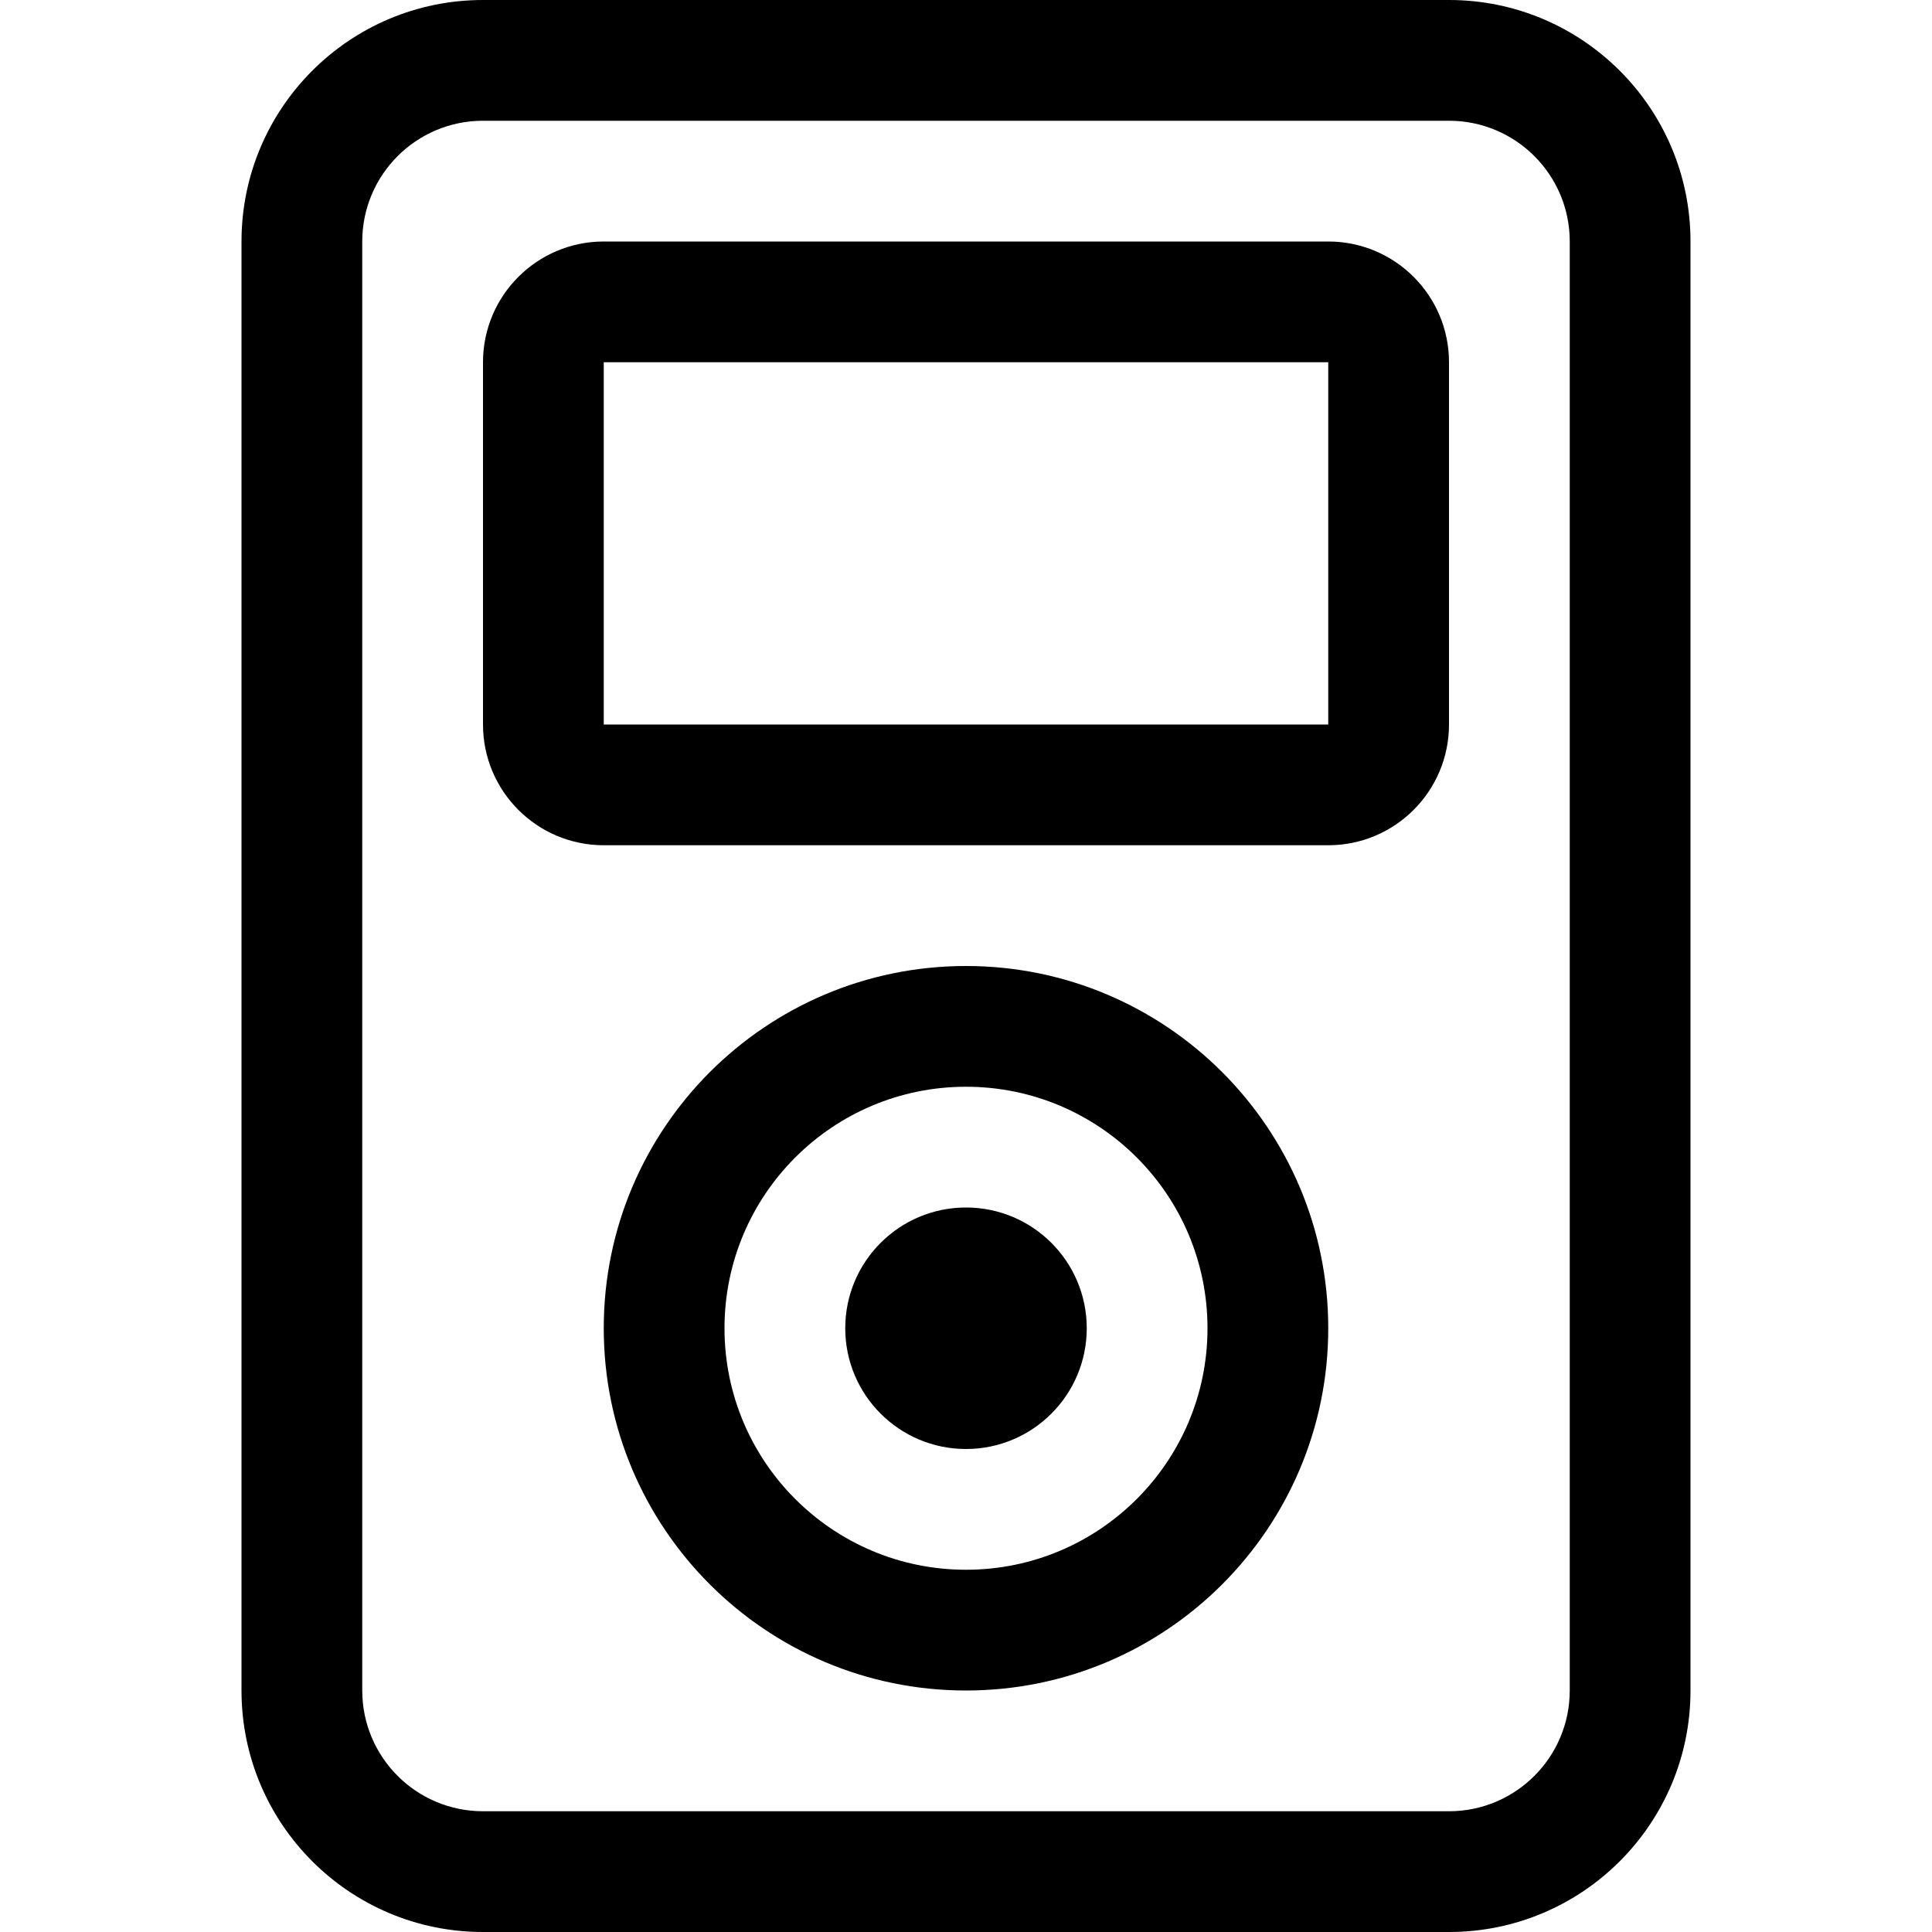
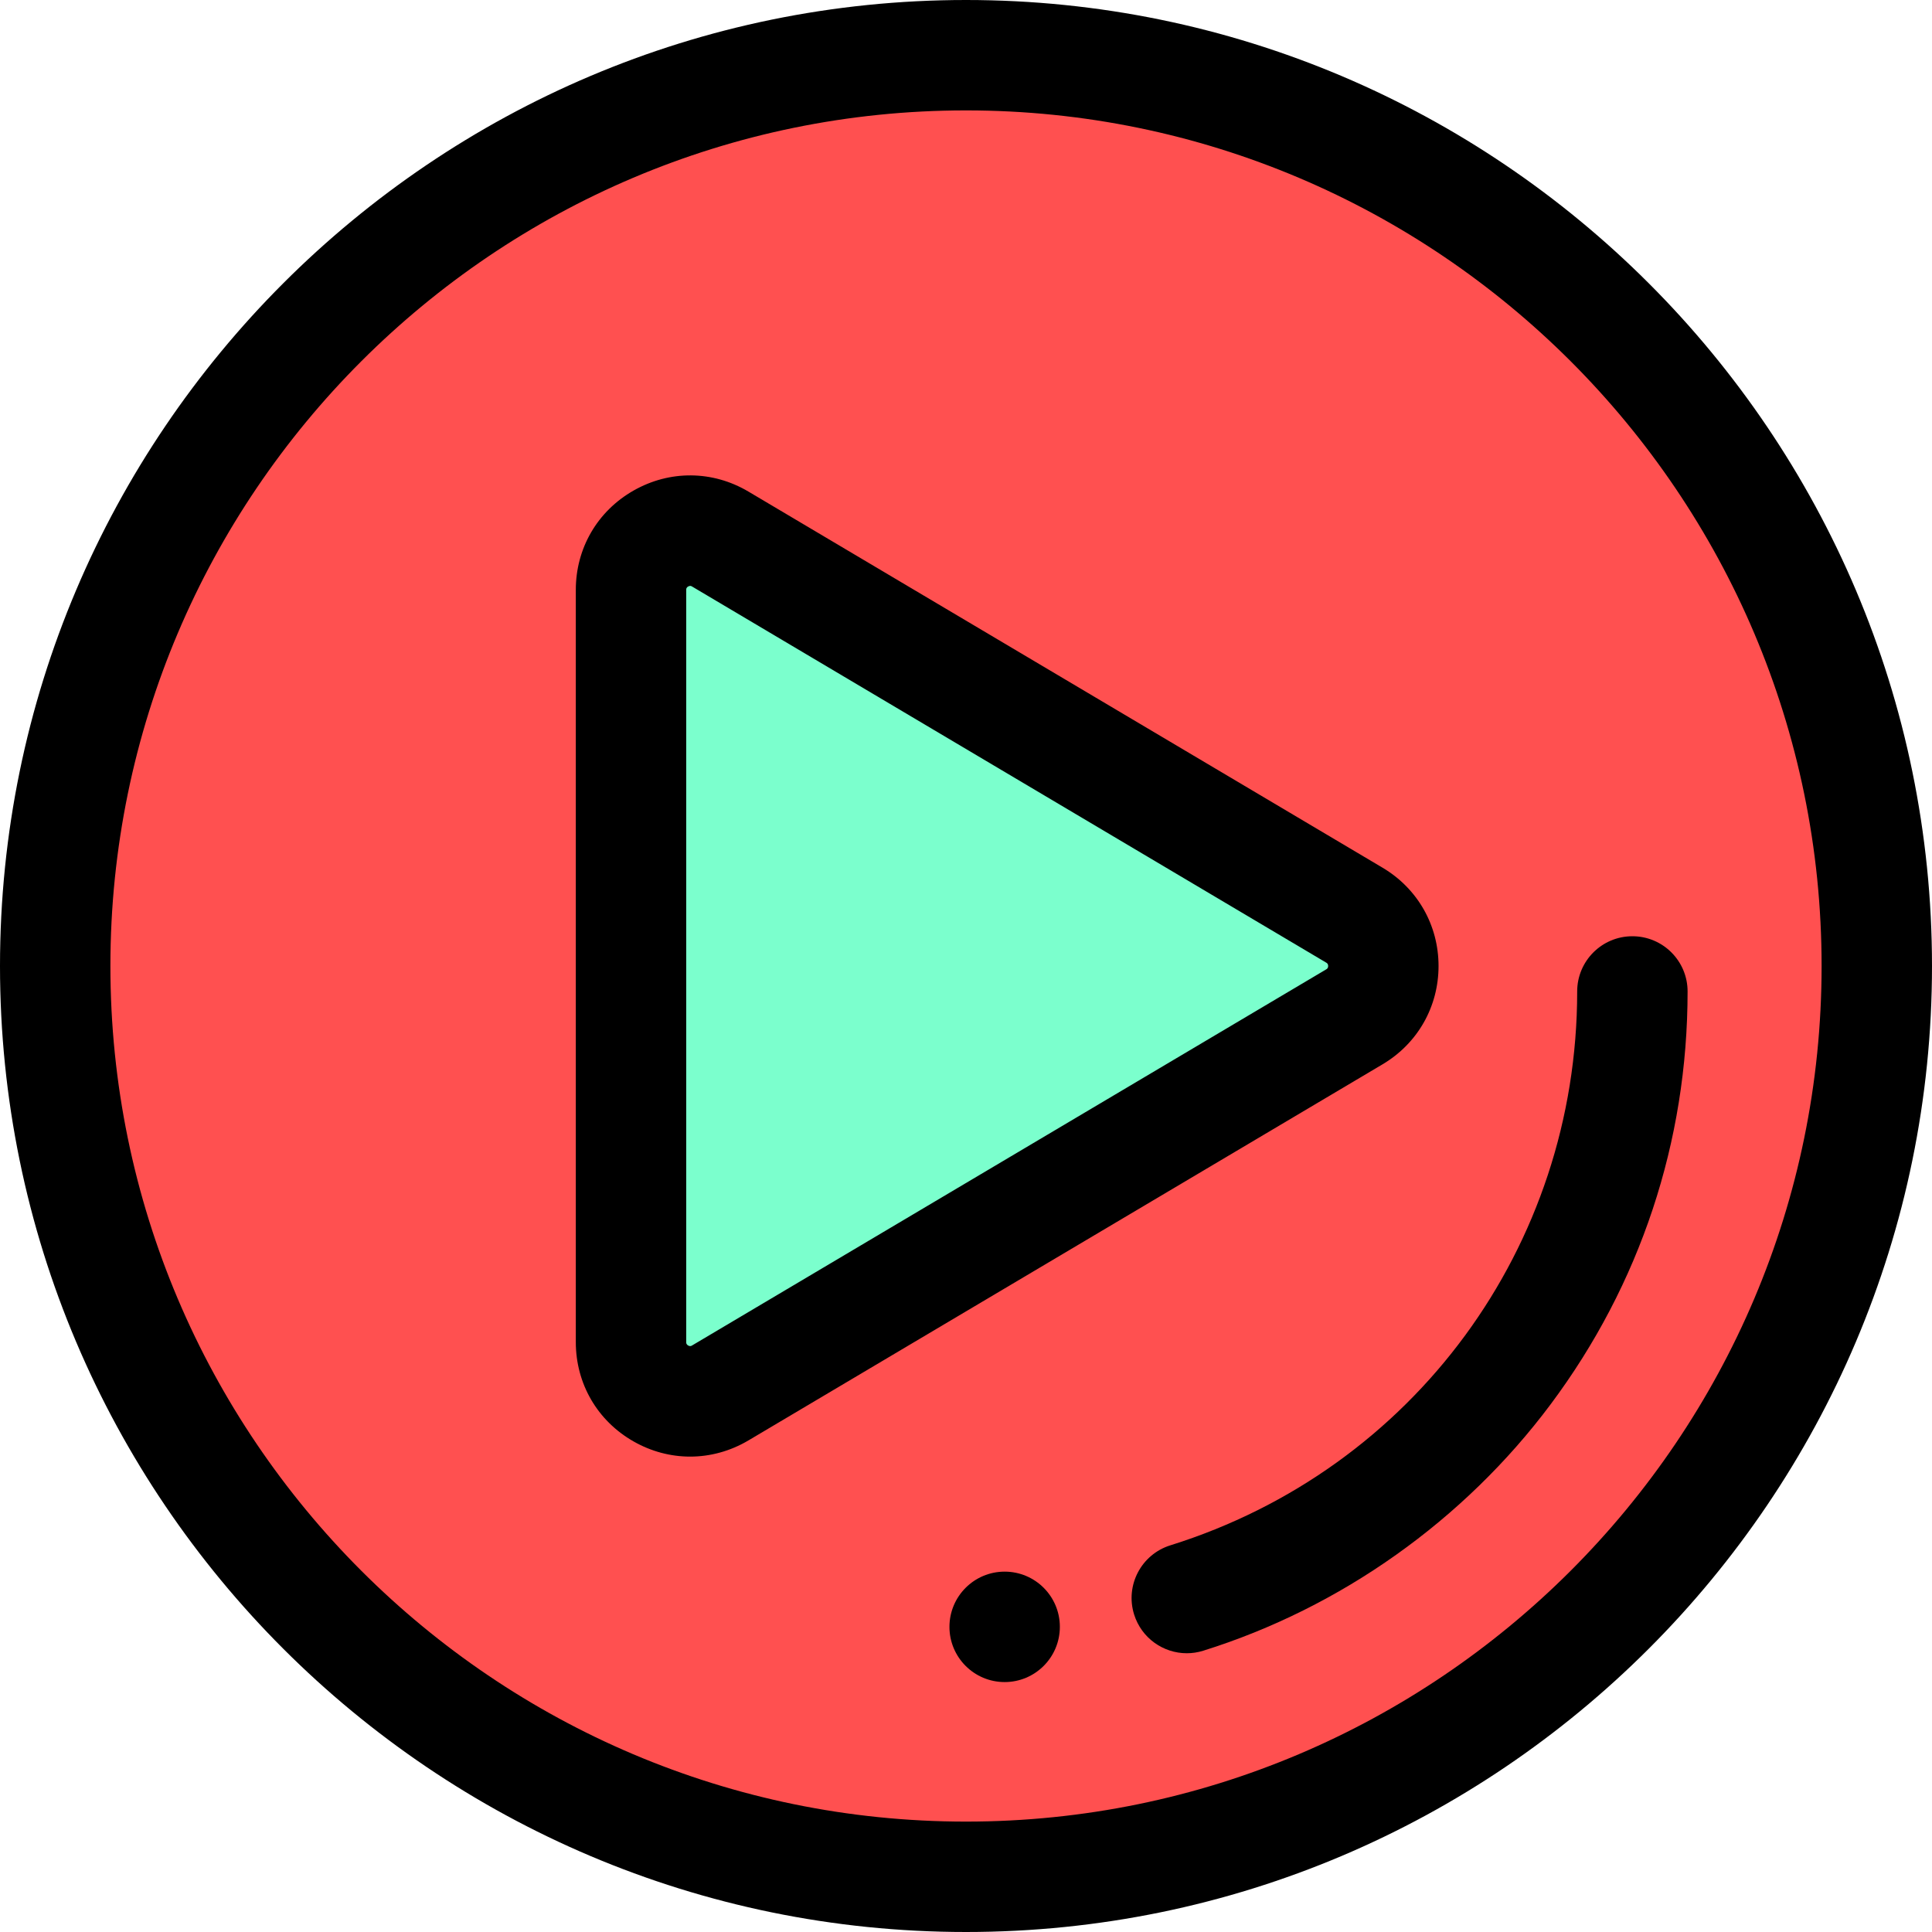
- <svg xmlns="http://www.w3.org/2000/svg" width="800px" height="800px" viewBox="0 0 16 16" fill="#000000" class="bi bi-music-player">
-   <path d="M4 3a1 1 0 0 1 1-1h6a1 1 0 0 1 1 1v3a1 1 0 0 1-1 1H5a1 1 0 0 1-1-1V3zm1 0v3h6V3H5zm3 9a1 1 0 1 0 0-2 1 1 0 0 0 0 2z" />
-   <path d="M11 11a3 3 0 1 1-6 0 3 3 0 0 1 6 0zm-3 2a2 2 0 1 0 0-4 2 2 0 0 0 0 4z" />
-   <path d="M2 2a2 2 0 0 1 2-2h8a2 2 0 0 1 2 2v12a2 2 0 0 1-2 2H4a2 2 0 0 1-2-2V2zm2-1a1 1 0 0 0-1 1v12a1 1 0 0 0 1 1h8a1 1 0 0 0 1-1V2a1 1 0 0 0-1-1H4z" />
+ <svg xmlns="http://www.w3.org/2000/svg" height="800px" width="800px" version="1.1" id="Layer_1" viewBox="0 0 512 512" xml:space="preserve">
+   <circle style="fill:#FF5050;" cx="256" cy="256" r="241.371" />
+   <path d="M256,512C114.842,512,0,397.158,0,256S114.842,0,256,0s256,114.842,256,256S397.158,512,256,512z M256,29.257  C130.974,29.257,29.257,130.974,29.257,256S130.974,482.743,256,482.743S482.743,381.026,482.743,256S381.026,29.257,256,29.257z" />
+   <path d="M266.243,445.765c-8.079,0-14.629-6.551-14.629-14.629c0-8.078,6.549-14.636,14.629-14.636s14.629,6.545,14.629,14.623  v0.013C280.871,439.214,274.322,445.765,266.243,445.765z" />
+   <path d="M314.511,438.126c-6.227,0-12.001-4.01-13.959-10.268c-2.411-7.711,1.886-15.917,9.598-18.328  c64.49-20.161,107.82-79.149,107.82-146.785c0-8.078,6.549-14.629,14.629-14.629c8.079,0,14.629,6.551,14.629,14.629  c0,39.782-12.548,77.616-36.289,109.407c-22.943,30.724-55.637,53.915-92.058,65.302  C317.427,437.909,315.957,438.126,314.511,438.126z" />
+   <path style="fill:#7BFFCD;" d="M358.927,242.529l-168.052-99.672c-10.44-6.192-23.651,1.333-23.651,13.471v199.345  c0,12.139,13.211,19.662,23.651,13.471l168.052-99.672C369.156,263.404,369.156,248.596,358.927,242.529z" />
+   <path d="M182.892,386.014c-5.142,0-10.287-1.339-14.997-4.023c-9.58-5.455-15.299-15.296-15.299-26.32V156.327  c0-11.024,5.72-20.865,15.299-26.32c9.579-5.456,20.96-5.358,30.444,0.266l168.052,99.675v-0.001  c9.292,5.512,14.839,15.252,14.839,26.055c0,10.803-5.547,20.541-14.839,26.053l-168.05,99.672  C193.518,384.582,188.207,386.014,182.892,386.014z M182.904,155.269c-0.148,0-0.322,0.041-0.53,0.159  c-0.522,0.297-0.522,0.66-0.522,0.898v199.345c0,0.238,0,0.601,0.522,0.898c0.521,0.297,0.832,0.114,1.039-0.01l168.052-99.672  c0.189-0.113,0.506-0.301,0.506-0.888c0-0.588-0.316-0.777-0.506-0.888v-0.001l-168.052-99.673  C183.289,155.364,183.128,155.269,182.904,155.269z" />
</svg>
